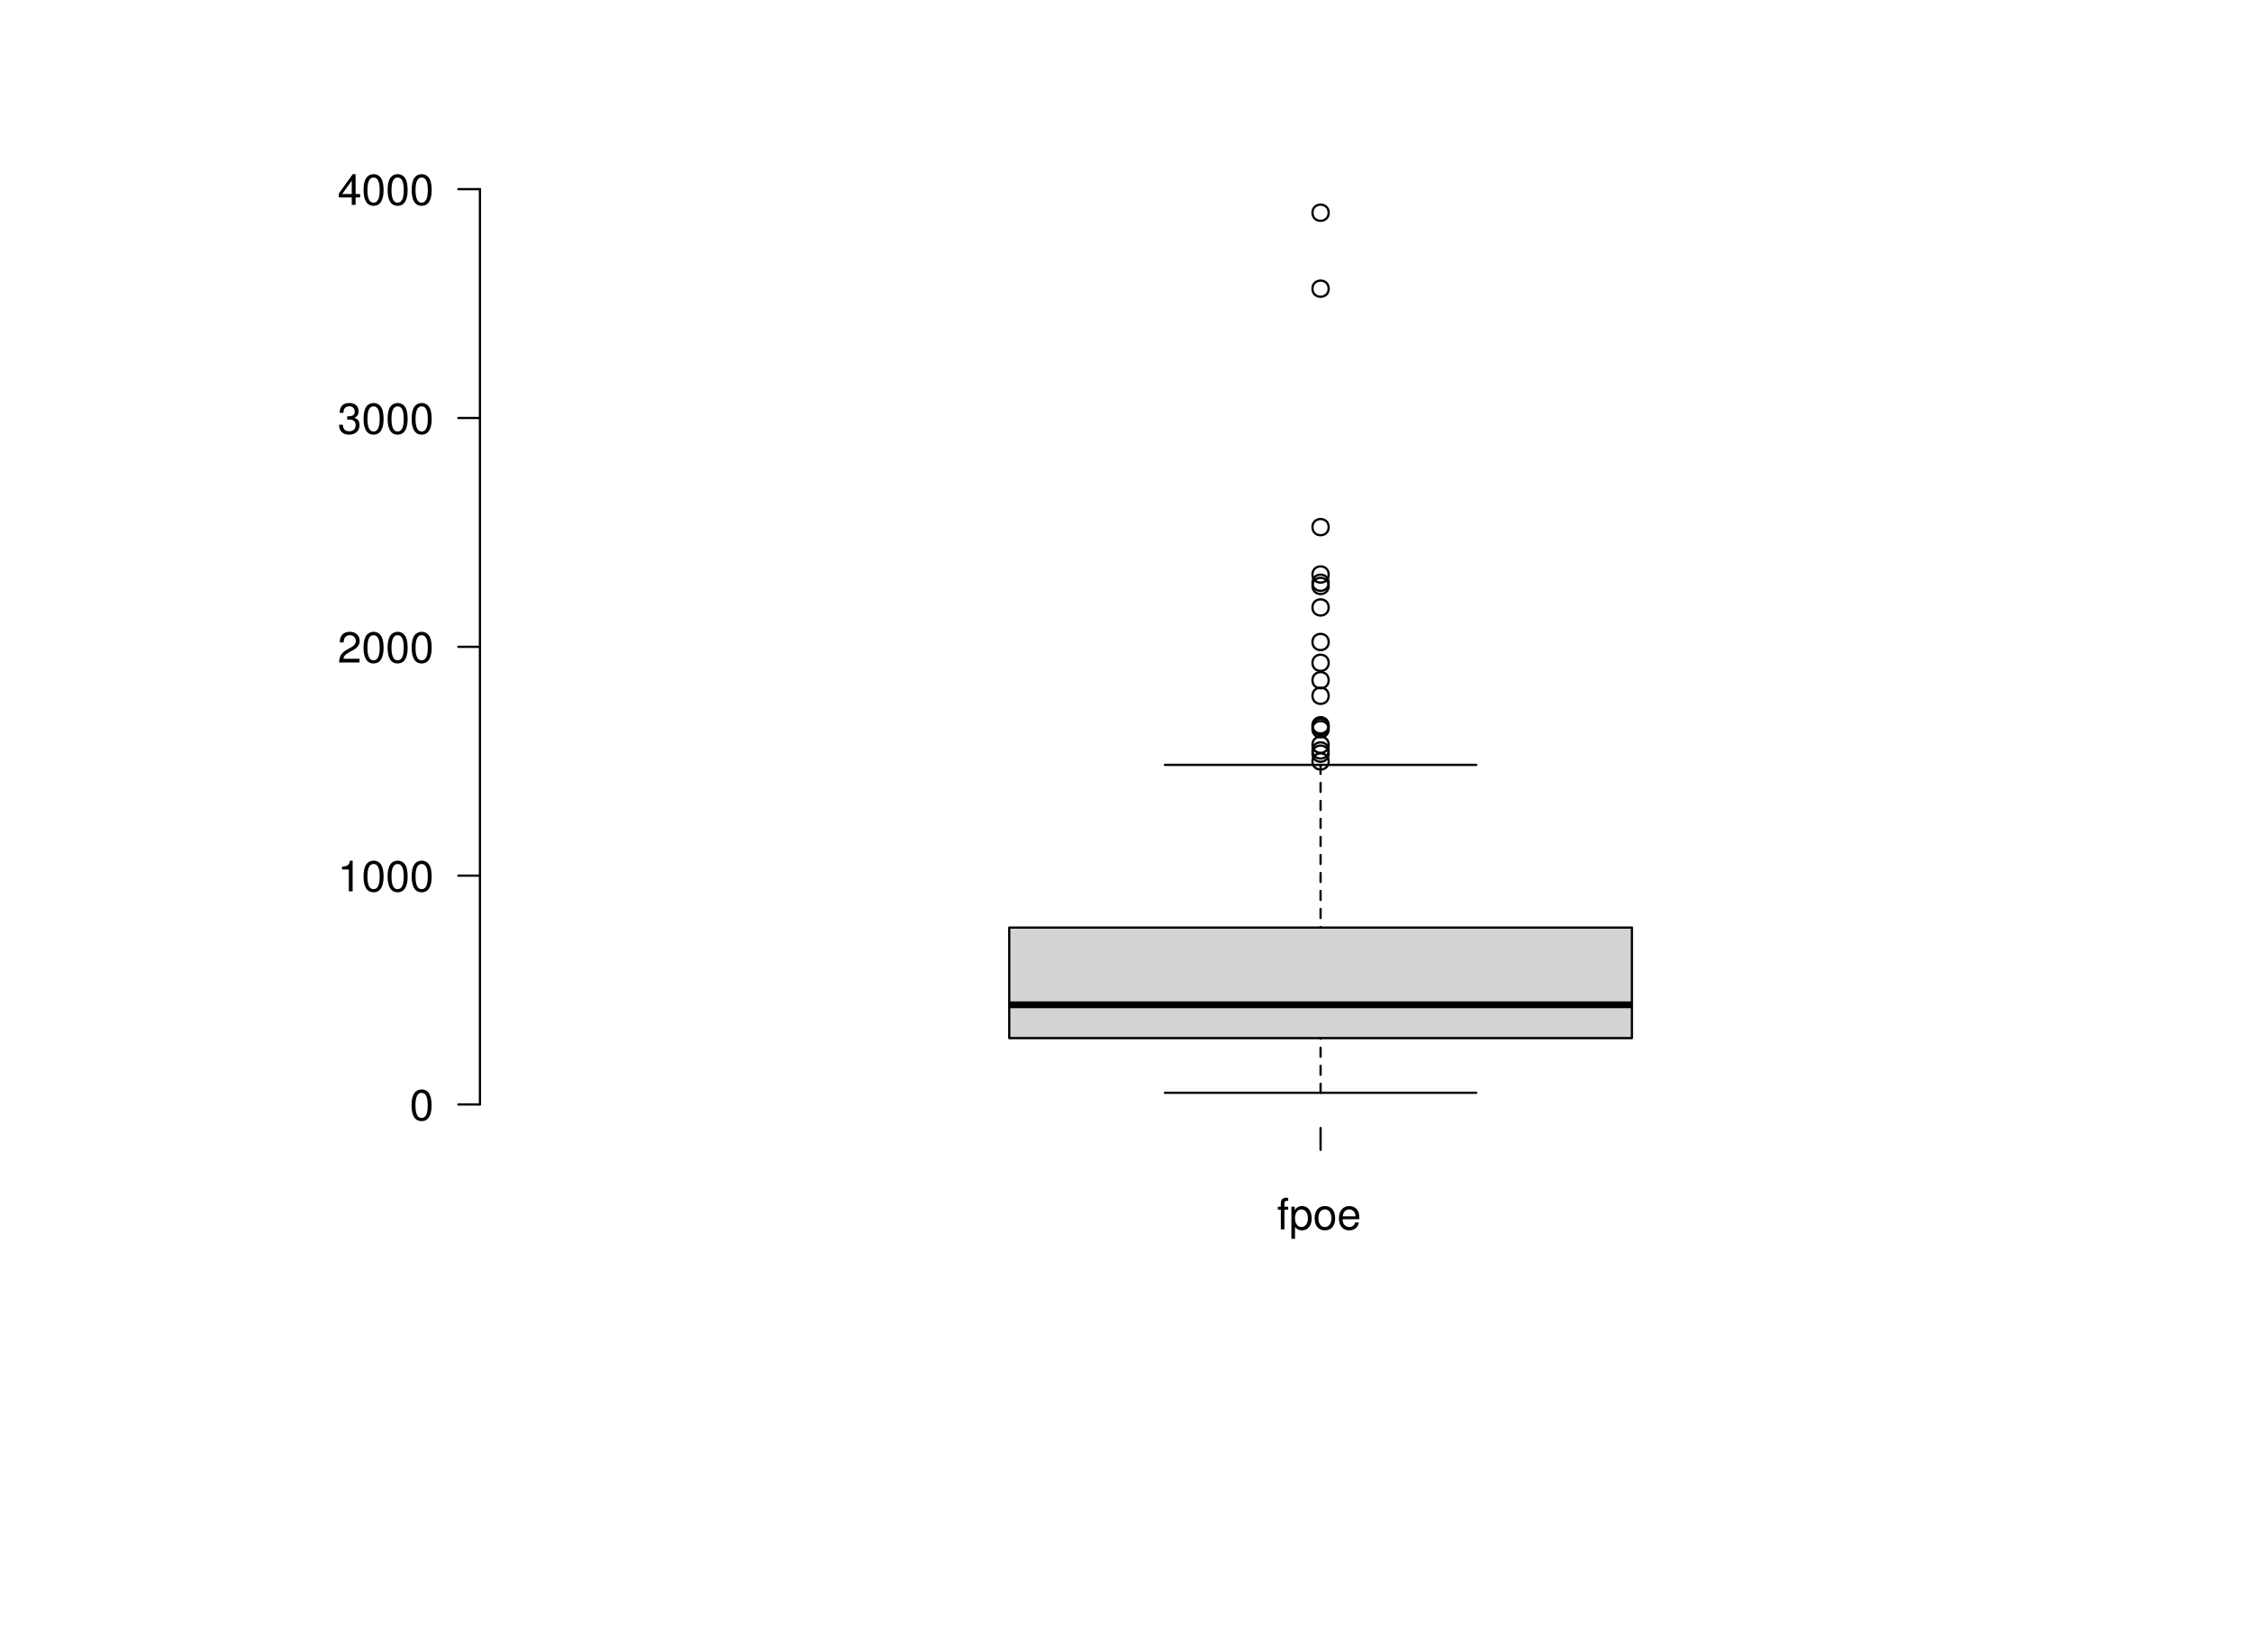
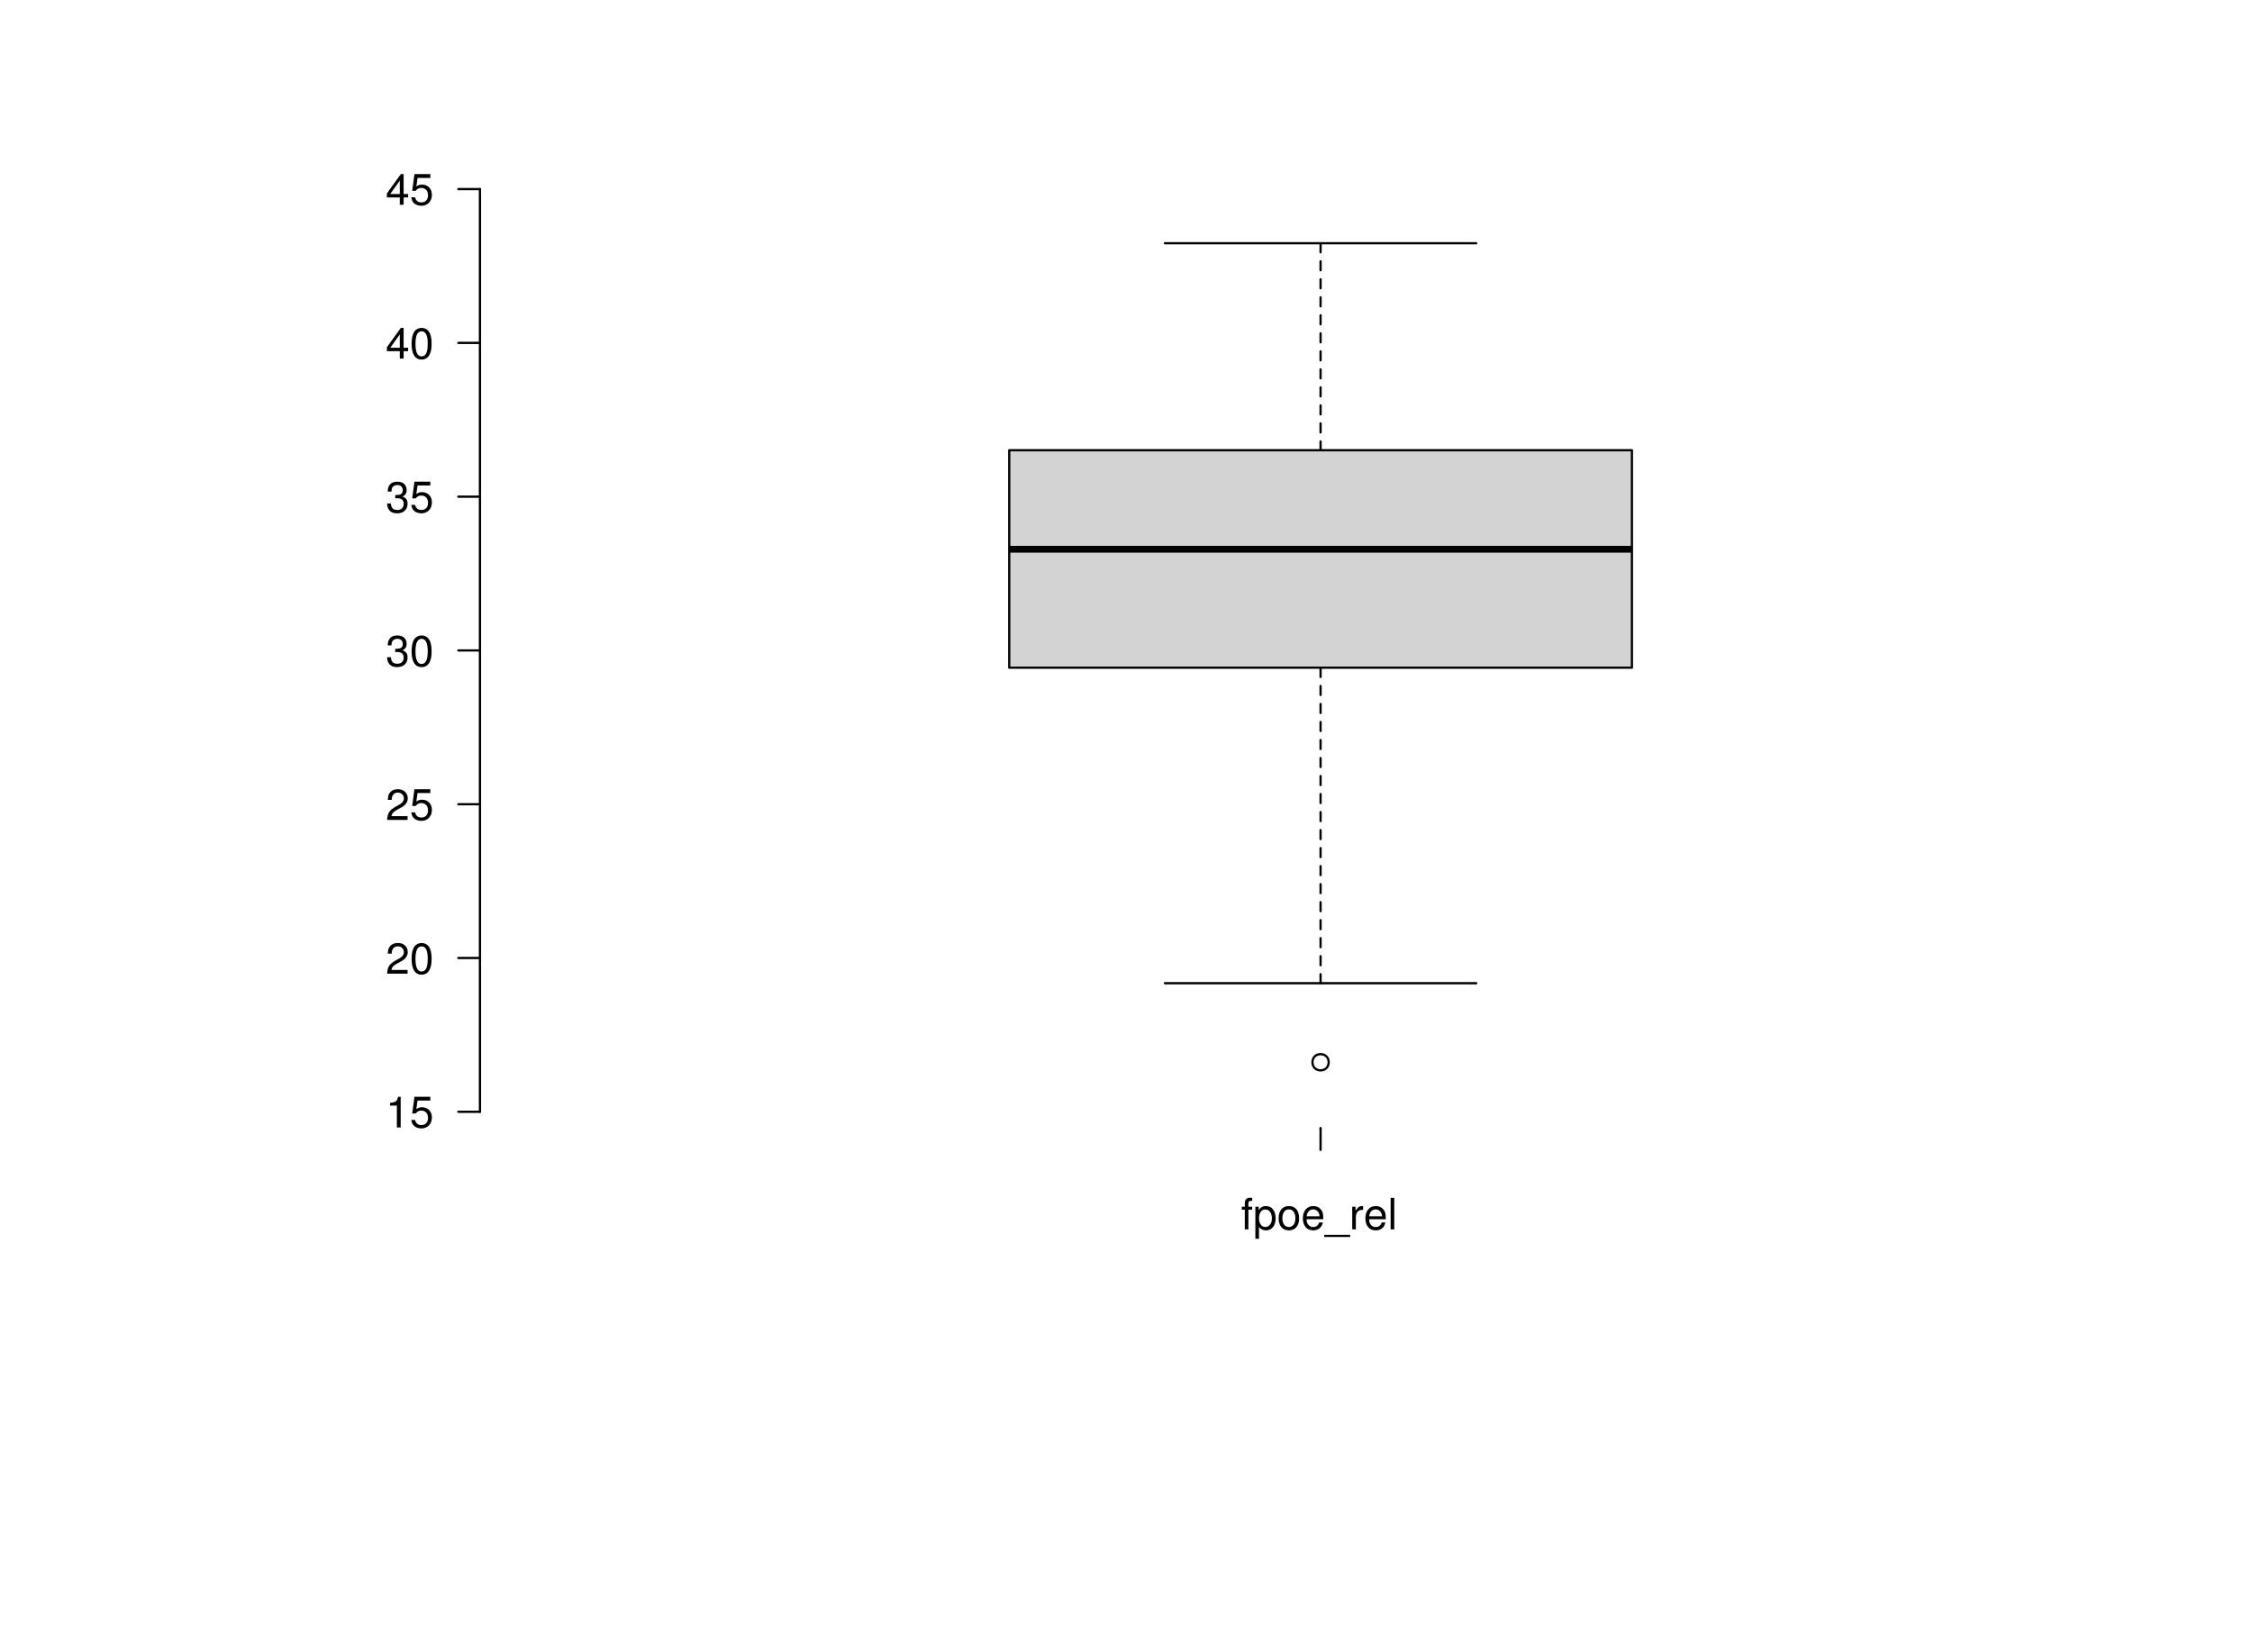
<svg xmlns="http://www.w3.org/2000/svg" xmlns:xlink="http://www.w3.org/1999/xlink" width="750pt" height="550pt" viewBox="0 0 750 550" version="1.1">
  <defs>
    <g>
      <symbol overflow="visible" id="glyph0-0">
        <path style="stroke:none;" d="" />
      </symbol>
      <symbol overflow="visible" id="glyph0-1">
-         <path style="stroke:none;" d="M 3.969 -10.219 C 3.016 -10.219 2.141 -9.797 1.609 -9.094 C 0.953 -8.203 0.625 -6.828 0.625 -4.938 C 0.625 -1.5 1.766 0.328 3.969 0.328 C 6.125 0.328 7.297 -1.5 7.297 -4.859 C 7.297 -6.844 6.984 -8.172 6.312 -9.094 C 5.781 -9.812 4.922 -10.219 3.969 -10.219 Z M 3.969 -9.094 C 5.328 -9.094 6 -7.703 6 -4.969 C 6 -2.078 5.344 -0.719 3.938 -0.719 C 2.594 -0.719 1.922 -2.125 1.922 -4.922 C 1.922 -7.719 2.594 -9.094 3.969 -9.094 Z M 3.969 -9.094 " />
+         <path style="stroke:none;" d="M 3.734 -7.281 L 3.734 0 L 5 0 L 5 -10.219 L 4.156 -10.219 C 3.719 -8.641 3.422 -8.422 1.469 -8.188 L 1.469 -7.281 Z M 3.734 -7.281 " />
      </symbol>
      <symbol overflow="visible" id="glyph0-2">
-         <path style="stroke:none;" d="M 3.734 -7.281 L 3.734 0 L 5 0 L 5 -10.219 L 4.156 -10.219 C 3.719 -8.641 3.422 -8.422 1.469 -8.188 L 1.469 -7.281 Z M 3.734 -7.281 " />
+         <path style="stroke:none;" d="M 6.859 -10.219 L 1.578 -10.219 L 0.828 -4.656 L 1.984 -4.656 C 2.578 -5.359 3.062 -5.609 3.859 -5.609 C 5.234 -5.609 6.094 -4.672 6.094 -3.156 C 6.094 -1.688 5.25 -0.797 3.859 -0.797 C 2.75 -0.797 2.078 -1.359 1.766 -2.5 L 0.5 -2.5 C 0.672 -1.672 0.828 -1.266 1.125 -0.891 C 1.703 -0.109 2.734 0.328 3.891 0.328 C 5.953 0.328 7.391 -1.172 7.391 -3.328 C 7.391 -5.344 6.047 -6.734 4.094 -6.734 C 3.375 -6.734 2.797 -6.547 2.203 -6.109 L 2.609 -8.953 L 6.859 -8.953 Z M 6.859 -10.219 " />
      </symbol>
      <symbol overflow="visible" id="glyph0-3">
        <path style="stroke:none;" d="M 7.297 -1.25 L 1.922 -1.25 C 2.047 -2.094 2.5 -2.625 3.766 -3.359 L 5.203 -4.141 C 6.625 -4.906 7.359 -5.969 7.359 -7.219 C 7.359 -8.062 7.016 -8.859 6.406 -9.406 C 5.812 -9.953 5.062 -10.219 4.094 -10.219 C 2.797 -10.219 1.828 -9.75 1.266 -8.891 C 0.906 -8.344 0.75 -7.703 0.719 -6.672 L 1.984 -6.672 C 2.031 -7.359 2.125 -7.781 2.297 -8.109 C 2.625 -8.734 3.281 -9.109 4.047 -9.109 C 5.203 -9.109 6.062 -8.281 6.062 -7.188 C 6.062 -6.375 5.594 -5.688 4.688 -5.172 L 3.359 -4.422 C 1.219 -3.219 0.609 -2.25 0.484 0 L 7.297 0 Z M 7.297 -1.25 " />
      </symbol>
      <symbol overflow="visible" id="glyph0-4">
+         <path style="stroke:none;" d="M 3.969 -10.219 C 3.016 -10.219 2.141 -9.797 1.609 -9.094 C 0.953 -8.203 0.625 -6.828 0.625 -4.938 C 0.625 -1.5 1.766 0.328 3.969 0.328 C 6.125 0.328 7.297 -1.5 7.297 -4.859 C 7.297 -6.844 6.984 -8.172 6.312 -9.094 C 5.781 -9.812 4.922 -10.219 3.969 -10.219 Z M 3.969 -9.094 C 5.328 -9.094 6 -7.703 6 -4.969 C 6 -2.078 5.344 -0.719 3.938 -0.719 C 2.594 -0.719 1.922 -2.125 1.922 -4.922 C 1.922 -7.719 2.594 -9.094 3.969 -9.094 Z M 3.969 -9.094 " />
+       </symbol>
+       <symbol overflow="visible" id="glyph0-5">
        <path style="stroke:none;" d="M 3.188 -4.688 L 3.344 -4.688 L 3.875 -4.703 C 5.266 -4.703 6 -4.062 6 -2.844 C 6 -1.562 5.203 -0.797 3.875 -0.797 C 2.5 -0.797 1.812 -1.484 1.734 -2.969 L 0.469 -2.969 C 0.516 -2.141 0.656 -1.609 0.906 -1.156 C 1.422 -0.172 2.438 0.328 3.828 0.328 C 5.938 0.328 7.297 -0.922 7.297 -2.859 C 7.297 -4.156 6.781 -4.875 5.562 -5.281 C 6.516 -5.656 6.984 -6.375 6.984 -7.406 C 6.984 -9.156 5.812 -10.219 3.875 -10.219 C 1.812 -10.219 0.719 -9.094 0.672 -6.922 L 1.938 -6.922 C 1.953 -7.531 2.016 -7.875 2.172 -8.203 C 2.469 -8.766 3.094 -9.109 3.891 -9.109 C 5.016 -9.109 5.688 -8.438 5.688 -7.359 C 5.688 -6.641 5.438 -6.203 4.875 -5.984 C 4.531 -5.828 4.078 -5.781 3.188 -5.766 Z M 3.188 -4.688 " />
      </symbol>
-       <symbol overflow="visible" id="glyph0-5">
+       <symbol overflow="visible" id="glyph0-6">
        <path style="stroke:none;" d="M 4.703 -2.453 L 4.703 0 L 5.984 0 L 5.984 -2.453 L 7.484 -2.453 L 7.484 -3.594 L 5.984 -3.594 L 5.984 -10.219 L 5.047 -10.219 L 0.406 -3.781 L 0.406 -2.453 Z M 4.703 -3.594 L 1.516 -3.594 L 4.703 -8.047 Z M 4.703 -3.594 " />
      </symbol>
-       <symbol overflow="visible" id="glyph0-6">
+       <symbol overflow="visible" id="glyph0-7">
        <path style="stroke:none;" d="M 3.719 -7.547 L 2.469 -7.547 L 2.469 -8.734 C 2.469 -9.234 2.75 -9.5 3.297 -9.5 C 3.406 -9.5 3.438 -9.5 3.719 -9.484 L 3.719 -10.469 C 3.438 -10.531 3.281 -10.547 3.047 -10.547 C 1.938 -10.547 1.266 -9.906 1.266 -8.828 L 1.266 -7.547 L 0.266 -7.547 L 0.266 -6.562 L 1.266 -6.562 L 1.266 0 L 2.469 0 L 2.469 -6.562 L 3.719 -6.562 Z M 3.719 -7.547 " />
      </symbol>
-       <symbol overflow="visible" id="glyph0-7">
+       <symbol overflow="visible" id="glyph0-8">
        <path style="stroke:none;" d="M 0.781 3.141 L 1.984 3.141 L 1.984 -0.797 C 2.625 -0.016 3.328 0.328 4.312 0.328 C 6.25 0.328 7.531 -1.234 7.531 -3.641 C 7.531 -6.188 6.297 -7.766 4.297 -7.766 C 3.266 -7.766 2.453 -7.297 1.891 -6.406 L 1.891 -7.547 L 0.781 -7.547 Z M 4.094 -6.641 C 5.422 -6.641 6.281 -5.469 6.281 -3.672 C 6.281 -1.953 5.406 -0.797 4.094 -0.797 C 2.828 -0.797 1.984 -1.938 1.984 -3.719 C 1.984 -5.484 2.828 -6.641 4.094 -6.641 Z M 4.094 -6.641 " />
      </symbol>
-       <symbol overflow="visible" id="glyph0-8">
+       <symbol overflow="visible" id="glyph0-9">
        <path style="stroke:none;" d="M 3.922 -7.766 C 1.797 -7.766 0.516 -6.25 0.516 -3.719 C 0.516 -1.188 1.781 0.328 3.938 0.328 C 6.047 0.328 7.344 -1.188 7.344 -3.656 C 7.344 -6.266 6.094 -7.766 3.922 -7.766 Z M 3.938 -6.656 C 5.281 -6.656 6.094 -5.547 6.094 -3.672 C 6.094 -1.906 5.266 -0.781 3.938 -0.781 C 2.594 -0.781 1.766 -1.891 1.766 -3.719 C 1.766 -5.531 2.594 -6.656 3.938 -6.656 Z M 3.938 -6.656 " />
      </symbol>
-       <symbol overflow="visible" id="glyph0-9">
+       <symbol overflow="visible" id="glyph0-10">
        <path style="stroke:none;" d="M 7.391 -3.375 C 7.391 -4.531 7.297 -5.219 7.094 -5.781 C 6.594 -7.016 5.453 -7.766 4.031 -7.766 C 1.938 -7.766 0.578 -6.156 0.578 -3.672 C 0.578 -1.203 1.891 0.328 4 0.328 C 5.734 0.328 6.922 -0.641 7.234 -2.297 L 6.016 -2.297 C 5.688 -1.297 5.016 -0.781 4.047 -0.781 C 3.281 -0.781 2.641 -1.125 2.234 -1.75 C 1.938 -2.188 1.844 -2.625 1.828 -3.375 Z M 1.859 -4.344 C 1.953 -5.75 2.812 -6.656 4.016 -6.656 C 5.203 -6.656 6.109 -5.672 6.109 -4.438 C 6.109 -4.406 6.109 -4.375 6.094 -4.344 Z M 1.859 -4.344 " />
+       </symbol>
+       <symbol overflow="visible" id="glyph0-11">
+         <path style="stroke:none;" d="M 8.328 1.812 L -0.312 1.812 L -0.312 2.531 L 8.328 2.531 Z M 8.328 1.812 " />
+       </symbol>
+       <symbol overflow="visible" id="glyph0-12">
+         <path style="stroke:none;" d="M 1 -7.547 L 1 0 L 2.203 0 L 2.203 -3.922 C 2.203 -5 2.484 -5.703 3.047 -6.125 C 3.422 -6.391 3.781 -6.484 4.625 -6.5 L 4.625 -7.719 C 4.422 -7.75 4.328 -7.766 4.156 -7.766 C 3.391 -7.766 2.797 -7.297 2.109 -6.188 L 2.109 -7.547 Z M 1 -7.547 " />
+       </symbol>
+       <symbol overflow="visible" id="glyph0-13">
+         <path style="stroke:none;" d="M 2.188 -10.5 L 0.984 -10.5 L 0.984 0 L 2.188 0 Z M 2.188 -10.5 " />
      </symbol>
    </g>
  </defs>
-   <g id="surface154137">
+   <g id="surface5885">
    <rect x="0" y="0" width="750" height="550" style="fill:rgb(100%,100%,100%);fill-opacity:1;stroke:none;" />
-     <path style=" stroke:none;fill-rule:nonzero;fill:rgb(82.745%,82.745%,82.745%);fill-opacity:1;" d="M 336.109 345.738 L 543.488 345.738 L 543.488 308.93 L 336.109 308.93 Z M 336.109 345.738 " />
-     <path style="fill:none;stroke-width:2.25;stroke-linecap:butt;stroke-linejoin:round;stroke:rgb(0%,0%,0%);stroke-opacity:1;stroke-miterlimit:10;" d="M 336.109 334.648 L 543.488 334.648 " />
-     <path style="fill:none;stroke-width:0.75;stroke-linecap:round;stroke-linejoin:round;stroke:rgb(0%,0%,0%);stroke-opacity:1;stroke-dasharray:3,3;stroke-miterlimit:10;" d="M 439.801 363.953 L 439.801 345.738 " />
-     <path style="fill:none;stroke-width:0.75;stroke-linecap:round;stroke-linejoin:round;stroke:rgb(0%,0%,0%);stroke-opacity:1;stroke-dasharray:3,3;stroke-miterlimit:10;" d="M 439.801 254.742 L 439.801 308.93 " />
-     <path style="fill:none;stroke-width:0.75;stroke-linecap:round;stroke-linejoin:round;stroke:rgb(0%,0%,0%);stroke-opacity:1;stroke-miterlimit:10;" d="M 387.957 363.953 L 491.645 363.953 " />
-     <path style="fill:none;stroke-width:0.75;stroke-linecap:round;stroke-linejoin:round;stroke:rgb(0%,0%,0%);stroke-opacity:1;stroke-miterlimit:10;" d="M 387.957 254.742 L 491.645 254.742 " />
-     <path style="fill:none;stroke-width:0.75;stroke-linecap:round;stroke-linejoin:round;stroke:rgb(0%,0%,0%);stroke-opacity:1;stroke-miterlimit:10;" d="M 336.109 345.738 L 543.488 345.738 L 543.488 308.93 L 336.109 308.93 L 336.109 345.738 " />
-     <path style="fill:none;stroke-width:0.75;stroke-linecap:round;stroke-linejoin:round;stroke:rgb(0%,0%,0%);stroke-opacity:1;stroke-miterlimit:10;" d="M 442.5 241.559 C 442.5 245.16 437.102 245.16 437.102 241.559 C 437.102 237.957 442.5 237.957 442.5 241.559 " />
-     <path style="fill:none;stroke-width:0.75;stroke-linecap:round;stroke-linejoin:round;stroke:rgb(0%,0%,0%);stroke-opacity:1;stroke-miterlimit:10;" d="M 442.5 242.094 C 442.5 245.691 437.102 245.691 437.102 242.094 C 437.102 238.492 442.5 238.492 442.5 242.094 " />
-     <path style="fill:none;stroke-width:0.75;stroke-linecap:round;stroke-linejoin:round;stroke:rgb(0%,0%,0%);stroke-opacity:1;stroke-miterlimit:10;" d="M 442.5 251.008 C 442.5 254.609 437.102 254.609 437.102 251.008 C 437.102 247.41 442.5 247.41 442.5 251.008 " />
-     <path style="fill:none;stroke-width:0.75;stroke-linecap:round;stroke-linejoin:round;stroke:rgb(0%,0%,0%);stroke-opacity:1;stroke-miterlimit:10;" d="M 442.5 195.145 C 442.5 198.746 437.102 198.746 437.102 195.145 C 437.102 191.547 442.5 191.547 442.5 195.145 " />
-     <path style="fill:none;stroke-width:0.75;stroke-linecap:round;stroke-linejoin:round;stroke:rgb(0%,0%,0%);stroke-opacity:1;stroke-miterlimit:10;" d="M 442.5 231.727 C 442.5 235.328 437.102 235.328 437.102 231.727 C 437.102 228.129 442.5 228.129 442.5 231.727 " />
-     <path style="fill:none;stroke-width:0.75;stroke-linecap:round;stroke-linejoin:round;stroke:rgb(0%,0%,0%);stroke-opacity:1;stroke-miterlimit:10;" d="M 442.5 220.754 C 442.5 224.352 437.102 224.352 437.102 220.754 C 437.102 217.152 442.5 217.152 442.5 220.754 " />
-     <path style="fill:none;stroke-width:0.75;stroke-linecap:round;stroke-linejoin:round;stroke:rgb(0%,0%,0%);stroke-opacity:1;stroke-miterlimit:10;" d="M 442.5 70.848 C 442.5 74.445 437.102 74.445 437.102 70.848 C 437.102 67.246 442.5 67.246 442.5 70.848 " />
-     <path style="fill:none;stroke-width:0.75;stroke-linecap:round;stroke-linejoin:round;stroke:rgb(0%,0%,0%);stroke-opacity:1;stroke-miterlimit:10;" d="M 442.5 202.309 C 442.5 205.91 437.102 205.91 437.102 202.309 C 437.102 198.711 442.5 198.711 442.5 202.309 " />
-     <path style="fill:none;stroke-width:0.75;stroke-linecap:round;stroke-linejoin:round;stroke:rgb(0%,0%,0%);stroke-opacity:1;stroke-miterlimit:10;" d="M 442.5 213.816 C 442.5 217.418 437.102 217.418 437.102 213.816 C 437.102 210.219 442.5 210.219 442.5 213.816 " />
-     <path style="fill:none;stroke-width:0.75;stroke-linecap:round;stroke-linejoin:round;stroke:rgb(0%,0%,0%);stroke-opacity:1;stroke-miterlimit:10;" d="M 442.5 194.078 C 442.5 197.68 437.102 197.68 437.102 194.078 C 437.102 190.48 442.5 190.48 442.5 194.078 " />
-     <path style="fill:none;stroke-width:0.75;stroke-linecap:round;stroke-linejoin:round;stroke:rgb(0%,0%,0%);stroke-opacity:1;stroke-miterlimit:10;" d="M 442.5 249.941 C 442.5 253.543 437.102 253.543 437.102 249.941 C 437.102 246.344 442.5 246.344 442.5 249.941 " />
-     <path style="fill:none;stroke-width:0.75;stroke-linecap:round;stroke-linejoin:round;stroke:rgb(0%,0%,0%);stroke-opacity:1;stroke-miterlimit:10;" d="M 442.5 248.035 C 442.5 251.637 437.102 251.637 437.102 248.035 C 437.102 244.438 442.5 244.438 442.5 248.035 " />
-     <path style="fill:none;stroke-width:0.75;stroke-linecap:round;stroke-linejoin:round;stroke:rgb(0%,0%,0%);stroke-opacity:1;stroke-miterlimit:10;" d="M 442.5 253.602 C 442.5 257.199 437.102 257.199 437.102 253.602 C 437.102 250 442.5 250 442.5 253.602 " />
-     <path style="fill:none;stroke-width:0.75;stroke-linecap:round;stroke-linejoin:round;stroke:rgb(0%,0%,0%);stroke-opacity:1;stroke-miterlimit:10;" d="M 442.5 242.855 C 442.5 246.453 437.102 246.453 437.102 242.855 C 437.102 239.254 442.5 239.254 442.5 242.855 " />
-     <path style="fill:none;stroke-width:0.75;stroke-linecap:round;stroke-linejoin:round;stroke:rgb(0%,0%,0%);stroke-opacity:1;stroke-miterlimit:10;" d="M 442.5 226.547 C 442.5 230.145 437.102 230.145 437.102 226.547 C 437.102 222.945 442.5 222.945 442.5 226.547 " />
-     <path style="fill:none;stroke-width:0.75;stroke-linecap:round;stroke-linejoin:round;stroke:rgb(0%,0%,0%);stroke-opacity:1;stroke-miterlimit:10;" d="M 442.5 175.559 C 442.5 179.16 437.102 179.16 437.102 175.559 C 437.102 171.961 442.5 171.961 442.5 175.559 " />
-     <path style="fill:none;stroke-width:0.75;stroke-linecap:round;stroke-linejoin:round;stroke:rgb(0%,0%,0%);stroke-opacity:1;stroke-miterlimit:10;" d="M 442.5 96.148 C 442.5 99.75 437.102 99.75 437.102 96.148 C 437.102 92.547 442.5 92.547 442.5 96.148 " />
-     <path style="fill:none;stroke-width:0.75;stroke-linecap:round;stroke-linejoin:round;stroke:rgb(0%,0%,0%);stroke-opacity:1;stroke-miterlimit:10;" d="M 442.5 191.336 C 442.5 194.938 437.102 194.938 437.102 191.336 C 437.102 187.734 442.5 187.734 442.5 191.336 " />
-     <path style="fill:none;stroke-width:0.75;stroke-linecap:round;stroke-linejoin:round;stroke:rgb(0%,0%,0%);stroke-opacity:1;stroke-miterlimit:10;" d="M 159.84 367.84 L 159.84 62.996 " />
-     <path style="fill:none;stroke-width:0.75;stroke-linecap:round;stroke-linejoin:round;stroke:rgb(0%,0%,0%);stroke-opacity:1;stroke-miterlimit:10;" d="M 159.84 367.84 L 152.641 367.84 " />
-     <path style="fill:none;stroke-width:0.75;stroke-linecap:round;stroke-linejoin:round;stroke:rgb(0%,0%,0%);stroke-opacity:1;stroke-miterlimit:10;" d="M 159.84 291.629 L 152.641 291.629 " />
-     <path style="fill:none;stroke-width:0.75;stroke-linecap:round;stroke-linejoin:round;stroke:rgb(0%,0%,0%);stroke-opacity:1;stroke-miterlimit:10;" d="M 159.84 215.418 L 152.641 215.418 " />
-     <path style="fill:none;stroke-width:0.75;stroke-linecap:round;stroke-linejoin:round;stroke:rgb(0%,0%,0%);stroke-opacity:1;stroke-miterlimit:10;" d="M 159.84 139.207 L 152.641 139.207 " />
-     <path style="fill:none;stroke-width:0.75;stroke-linecap:round;stroke-linejoin:round;stroke:rgb(0%,0%,0%);stroke-opacity:1;stroke-miterlimit:10;" d="M 159.84 62.996 L 152.641 62.996 " />
+     <path style=" stroke:none;fill-rule:nonzero;fill:rgb(82.745%,82.745%,82.745%);fill-opacity:1;" d="M 336.109 222.367 L 543.488 222.367 L 543.488 149.949 L 336.109 149.949 Z M 336.109 222.367 " />
+     <path style="fill:none;stroke-width:2.25;stroke-linecap:butt;stroke-linejoin:round;stroke:rgb(0%,0%,0%);stroke-opacity:1;stroke-miterlimit:10;" d="M 336.109 182.934 L 543.488 182.934 " />
+     <path style="fill:none;stroke-width:0.75;stroke-linecap:round;stroke-linejoin:round;stroke:rgb(0%,0%,0%);stroke-opacity:1;stroke-dasharray:3,3;stroke-miterlimit:10;" d="M 439.801 327.461 L 439.801 222.367 " />
+     <path style="fill:none;stroke-width:0.75;stroke-linecap:round;stroke-linejoin:round;stroke:rgb(0%,0%,0%);stroke-opacity:1;stroke-dasharray:3,3;stroke-miterlimit:10;" d="M 439.801 81.012 L 439.801 149.949 " />
+     <path style="fill:none;stroke-width:0.75;stroke-linecap:round;stroke-linejoin:round;stroke:rgb(0%,0%,0%);stroke-opacity:1;stroke-miterlimit:10;" d="M 387.957 327.461 L 491.645 327.461 " />
+     <path style="fill:none;stroke-width:0.75;stroke-linecap:round;stroke-linejoin:round;stroke:rgb(0%,0%,0%);stroke-opacity:1;stroke-miterlimit:10;" d="M 387.957 81.012 L 491.645 81.012 " />
+     <path style="fill:none;stroke-width:0.75;stroke-linecap:round;stroke-linejoin:round;stroke:rgb(0%,0%,0%);stroke-opacity:1;stroke-miterlimit:10;" d="M 336.109 222.367 L 543.488 222.367 L 543.488 149.949 L 336.109 149.949 L 336.109 222.367 " />
+     <path style="fill:none;stroke-width:0.75;stroke-linecap:round;stroke-linejoin:round;stroke:rgb(0%,0%,0%);stroke-opacity:1;stroke-miterlimit:10;" d="M 442.5 353.785 C 442.5 357.387 437.102 357.387 437.102 353.785 C 437.102 350.188 442.5 350.188 442.5 353.785 " />
+     <path style="fill:none;stroke-width:0.75;stroke-linecap:round;stroke-linejoin:round;stroke:rgb(0%,0%,0%);stroke-opacity:1;stroke-miterlimit:10;" d="M 159.84 370.277 L 159.84 62.984 " />
+     <path style="fill:none;stroke-width:0.75;stroke-linecap:round;stroke-linejoin:round;stroke:rgb(0%,0%,0%);stroke-opacity:1;stroke-miterlimit:10;" d="M 159.84 370.277 L 152.641 370.277 " />
+     <path style="fill:none;stroke-width:0.75;stroke-linecap:round;stroke-linejoin:round;stroke:rgb(0%,0%,0%);stroke-opacity:1;stroke-miterlimit:10;" d="M 159.84 319.062 L 152.641 319.062 " />
+     <path style="fill:none;stroke-width:0.75;stroke-linecap:round;stroke-linejoin:round;stroke:rgb(0%,0%,0%);stroke-opacity:1;stroke-miterlimit:10;" d="M 159.84 267.848 L 152.641 267.848 " />
+     <path style="fill:none;stroke-width:0.75;stroke-linecap:round;stroke-linejoin:round;stroke:rgb(0%,0%,0%);stroke-opacity:1;stroke-miterlimit:10;" d="M 159.84 216.633 L 152.641 216.633 " />
+     <path style="fill:none;stroke-width:0.75;stroke-linecap:round;stroke-linejoin:round;stroke:rgb(0%,0%,0%);stroke-opacity:1;stroke-miterlimit:10;" d="M 159.84 165.418 L 152.641 165.418 " />
+     <path style="fill:none;stroke-width:0.75;stroke-linecap:round;stroke-linejoin:round;stroke:rgb(0%,0%,0%);stroke-opacity:1;stroke-miterlimit:10;" d="M 159.84 114.199 L 152.641 114.199 " />
+     <path style="fill:none;stroke-width:0.75;stroke-linecap:round;stroke-linejoin:round;stroke:rgb(0%,0%,0%);stroke-opacity:1;stroke-miterlimit:10;" d="M 159.84 62.984 L 152.641 62.984 " />
    <g style="fill:rgb(0%,0%,0%);fill-opacity:1;">
-       <use xlink:href="#glyph0-1" x="136.441" y="373.062" />
+       <use xlink:href="#glyph0-1" x="128.441" y="375.5" />
+       <use xlink:href="#glyph0-2" x="136.451" y="375.5" />
    </g>
    <g style="fill:rgb(0%,0%,0%);fill-opacity:1;">
-       <use xlink:href="#glyph0-2" x="112.441" y="296.852" />
-       <use xlink:href="#glyph0-1" x="120.451" y="296.852" />
-       <use xlink:href="#glyph0-1" x="128.461" y="296.852" />
-       <use xlink:href="#glyph0-1" x="136.471" y="296.852" />
+       <use xlink:href="#glyph0-3" x="128.441" y="324.285" />
+       <use xlink:href="#glyph0-4" x="136.451" y="324.285" />
    </g>
    <g style="fill:rgb(0%,0%,0%);fill-opacity:1;">
-       <use xlink:href="#glyph0-3" x="112.441" y="220.641" />
-       <use xlink:href="#glyph0-1" x="120.451" y="220.641" />
-       <use xlink:href="#glyph0-1" x="128.461" y="220.641" />
-       <use xlink:href="#glyph0-1" x="136.471" y="220.641" />
+       <use xlink:href="#glyph0-3" x="128.441" y="273.07" />
+       <use xlink:href="#glyph0-2" x="136.451" y="273.07" />
    </g>
    <g style="fill:rgb(0%,0%,0%);fill-opacity:1;">
-       <use xlink:href="#glyph0-4" x="112.441" y="144.43" />
-       <use xlink:href="#glyph0-1" x="120.451" y="144.43" />
-       <use xlink:href="#glyph0-1" x="128.461" y="144.43" />
-       <use xlink:href="#glyph0-1" x="136.471" y="144.43" />
+       <use xlink:href="#glyph0-5" x="128.441" y="221.855" />
+       <use xlink:href="#glyph0-4" x="136.451" y="221.855" />
    </g>
    <g style="fill:rgb(0%,0%,0%);fill-opacity:1;">
-       <use xlink:href="#glyph0-5" x="112.441" y="68.219" />
-       <use xlink:href="#glyph0-1" x="120.451" y="68.219" />
-       <use xlink:href="#glyph0-1" x="128.461" y="68.219" />
-       <use xlink:href="#glyph0-1" x="136.471" y="68.219" />
+       <use xlink:href="#glyph0-5" x="128.441" y="170.641" />
+       <use xlink:href="#glyph0-2" x="136.451" y="170.641" />
+     </g>
+     <g style="fill:rgb(0%,0%,0%);fill-opacity:1;">
+       <use xlink:href="#glyph0-6" x="128.441" y="119.422" />
+       <use xlink:href="#glyph0-4" x="136.451" y="119.422" />
+     </g>
+     <g style="fill:rgb(0%,0%,0%);fill-opacity:1;">
+       <use xlink:href="#glyph0-6" x="128.441" y="68.207" />
+       <use xlink:href="#glyph0-2" x="136.451" y="68.207" />
    </g>
    <path style="fill:none;stroke-width:0.75;stroke-linecap:round;stroke-linejoin:round;stroke:rgb(0%,0%,0%);stroke-opacity:1;stroke-miterlimit:10;" d="M 439.801 375.762 L 439.801 375.762 " />
    <path style="fill:none;stroke-width:0.75;stroke-linecap:round;stroke-linejoin:round;stroke:rgb(0%,0%,0%);stroke-opacity:1;stroke-miterlimit:10;" d="M 439.801 375.762 L 439.801 382.961 " />
    <g style="fill:rgb(0%,0%,0%);fill-opacity:1;">
-       <use xlink:href="#glyph0-6" x="425.301" y="409.445" />
-       <use xlink:href="#glyph0-7" x="429.306" y="409.445" />
-       <use xlink:href="#glyph0-8" x="437.315" y="409.445" />
-       <use xlink:href="#glyph0-9" x="445.325" y="409.445" />
+       <use xlink:href="#glyph0-7" x="413.301" y="409.445" />
+       <use xlink:href="#glyph0-8" x="417.306" y="409.445" />
+       <use xlink:href="#glyph0-9" x="425.315" y="409.445" />
+       <use xlink:href="#glyph0-10" x="433.325" y="409.445" />
+       <use xlink:href="#glyph0-11" x="441.335" y="409.445" />
+       <use xlink:href="#glyph0-12" x="449.345" y="409.445" />
+       <use xlink:href="#glyph0-10" x="454.142" y="409.445" />
+       <use xlink:href="#glyph0-13" x="462.151" y="409.445" />
    </g>
  </g>
</svg>
